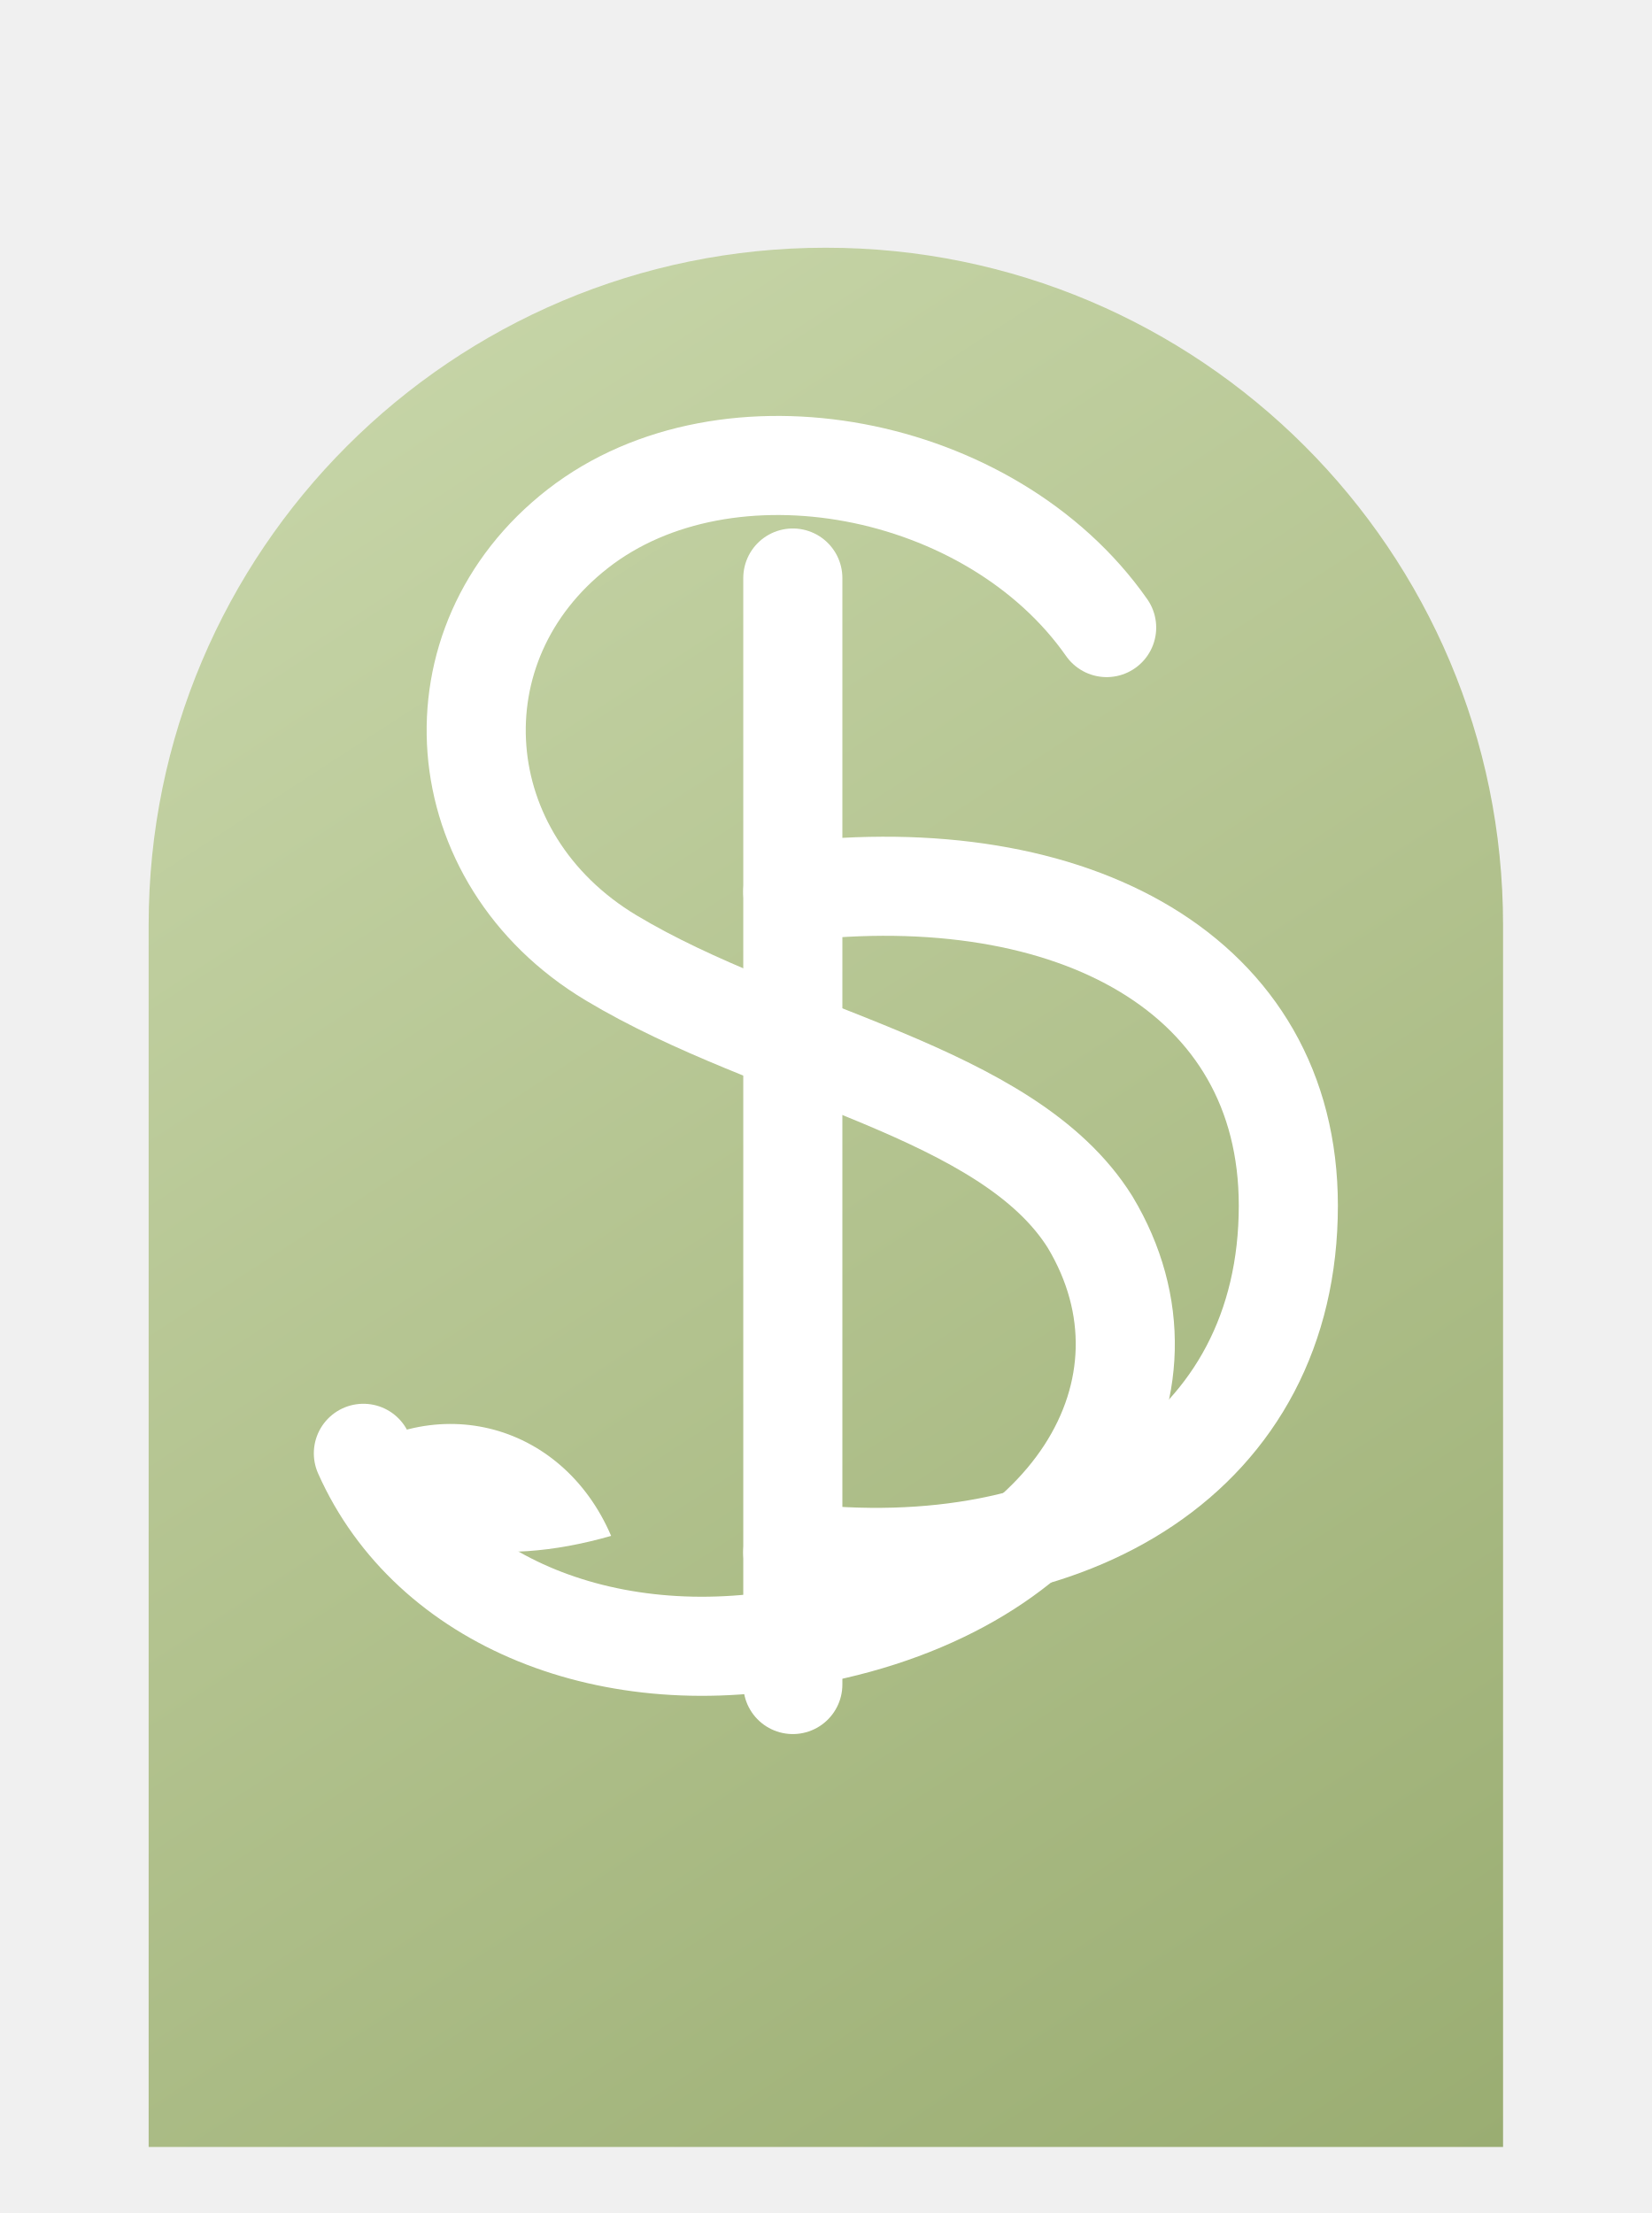
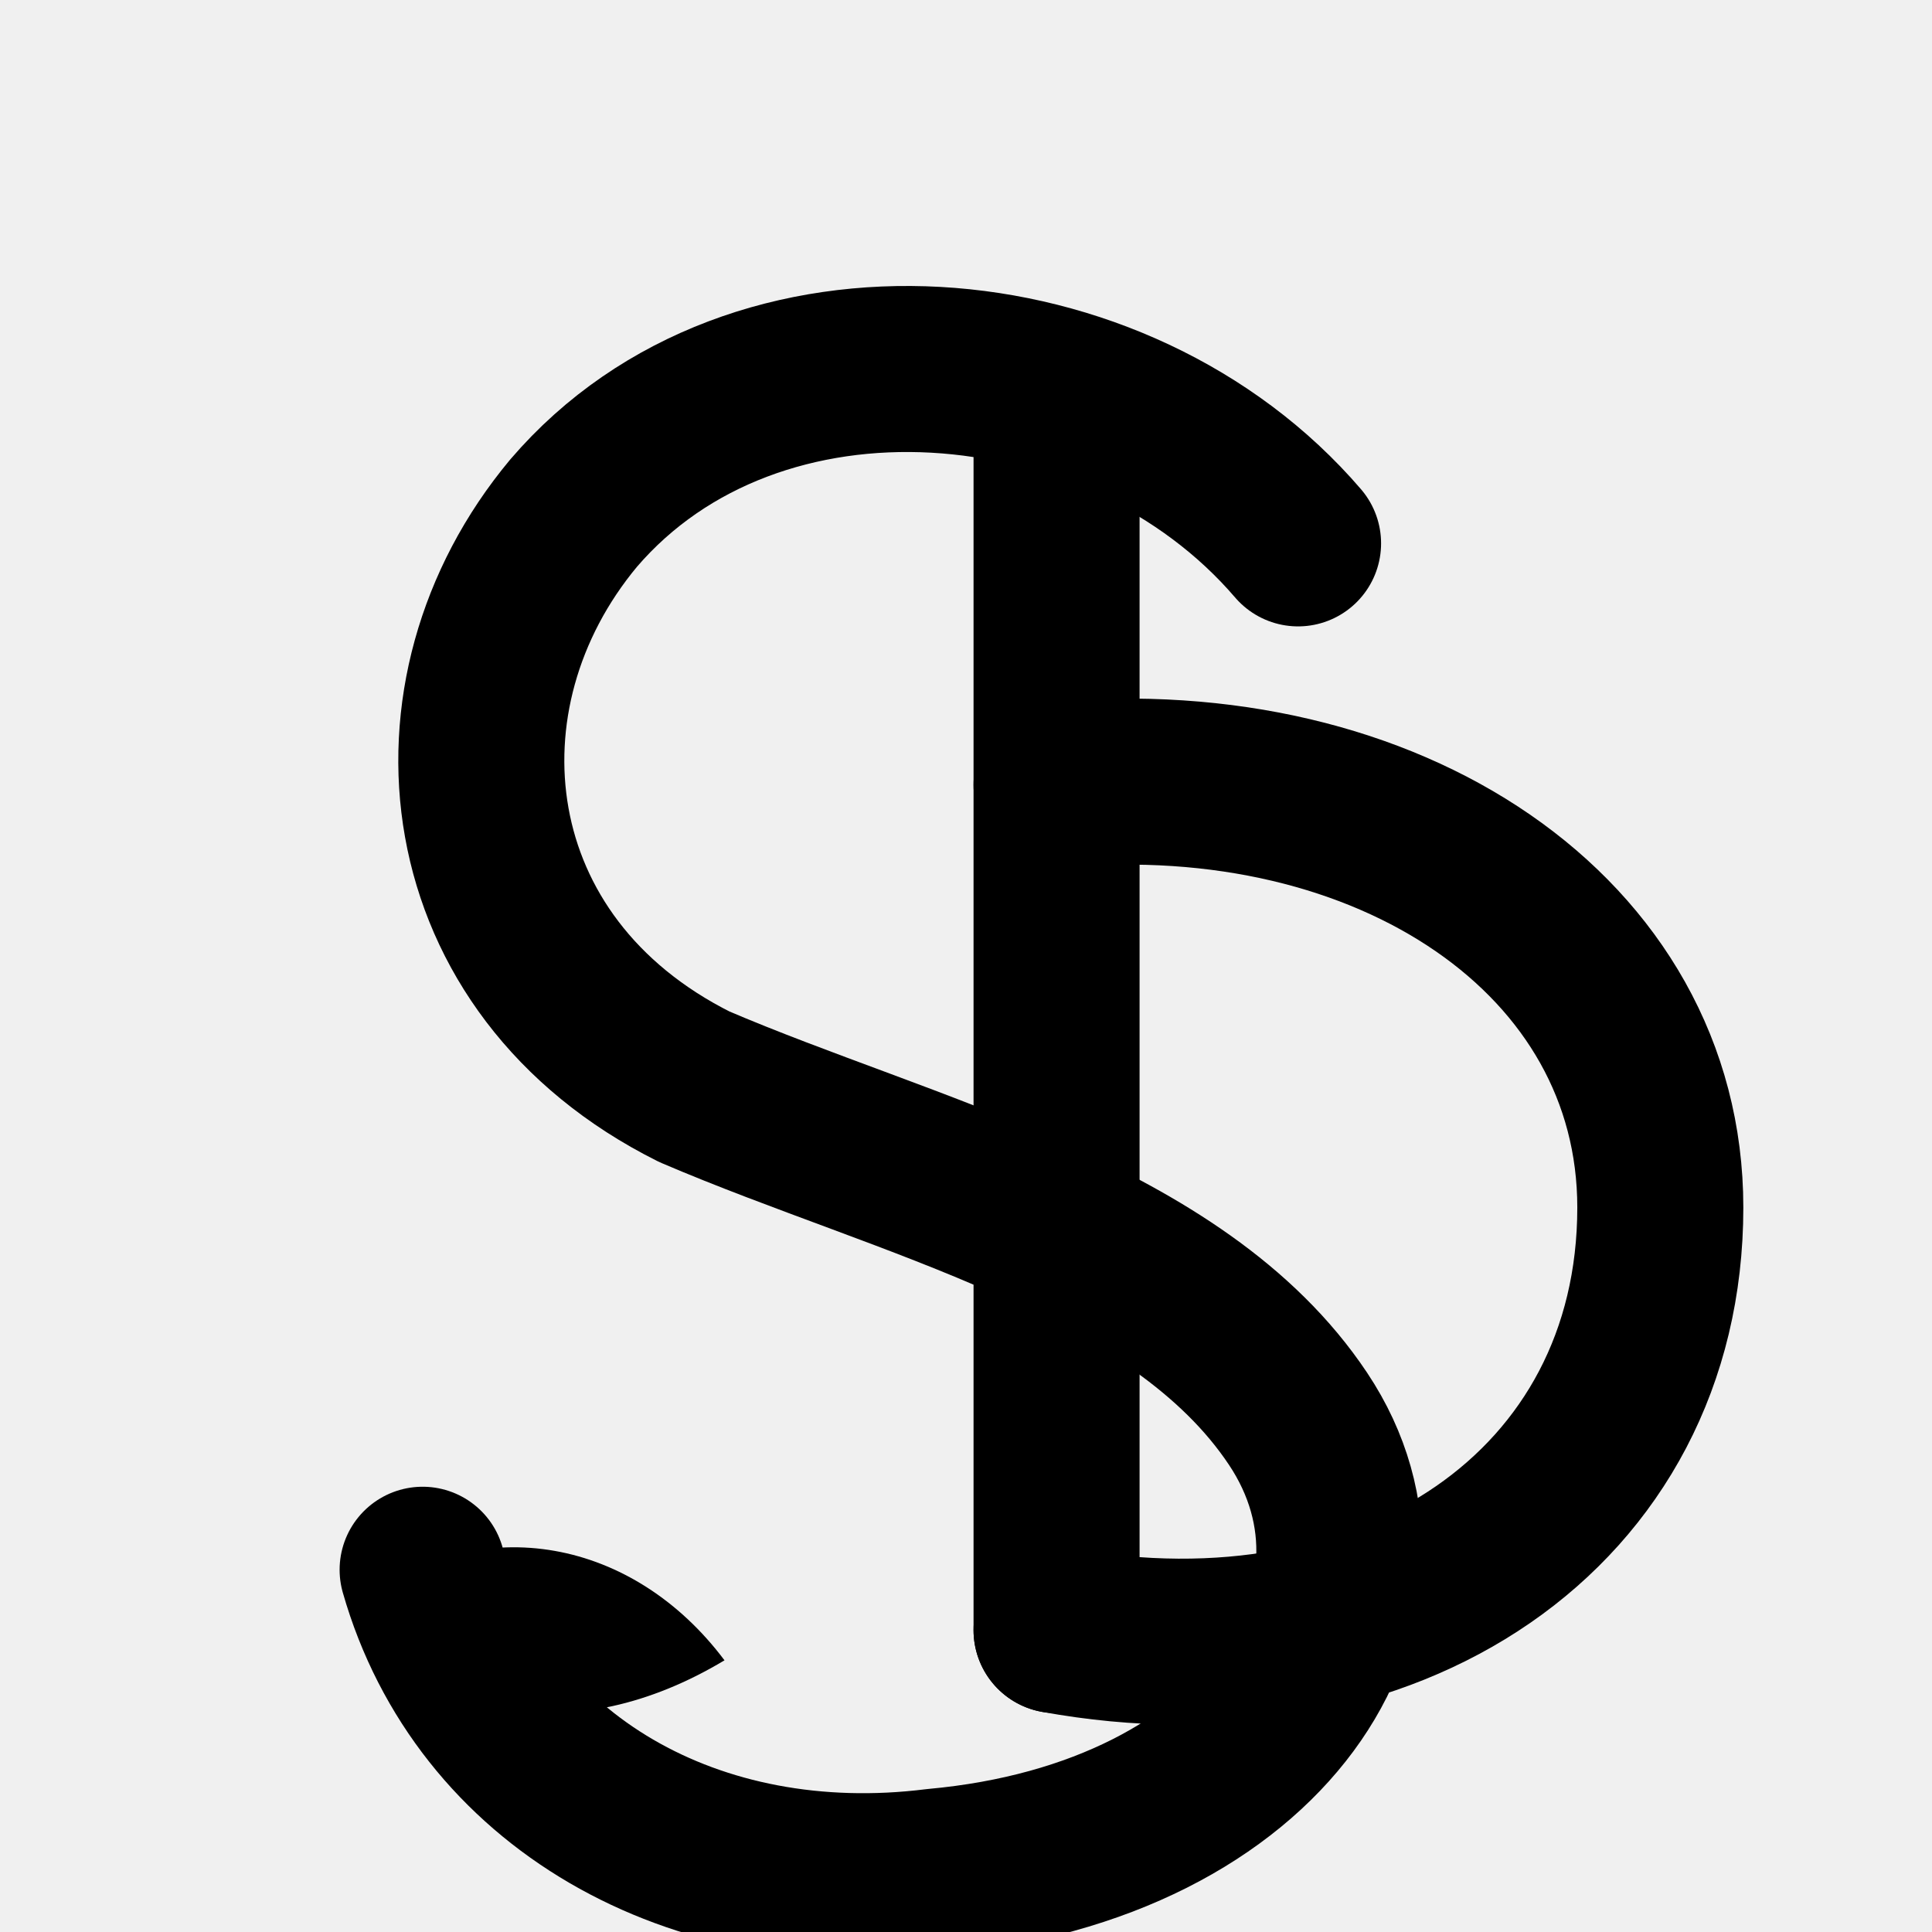
- <svg xmlns="http://www.w3.org/2000/svg" viewBox="0 0 200 268" role="img" aria-labelledby="t">
-   <defs>
-     <linearGradient id="arch" x1="18" y1="8" x2="182" y2="260" gradientUnits="userSpaceOnUse">
-       <stop offset="0%" stop-color="#CDDBB0" />
-       <stop offset="55%" stop-color="#B2C28E" />
-       <stop offset="100%" stop-color="#9AAD72" />
-     </linearGradient>
-   </defs>
-   <path fill="url(#arch)" d="M18 260V112A82 82 0 0 1 182 112V260Z" />
-   <g fill="none" stroke="#FFFFFF" stroke-linecap="round" stroke-linejoin="round">
-     <path stroke-width="12" d="M134 76          C120 56 88 50 70 64          C52 78 54 104 74 116          C94 128 122 132 132 148          C144 168 130 192 98 198          C74 203 52 194 44 176" />
-     <path stroke-width="12" d="M96 70 V204" />
-     <path stroke-width="12" d="M96 108          C130 104 156 118 156 146          C156 176 130 192 96 188" />
+ <svg xmlns="http://www.w3.org/2000/svg" viewBox="0 0 128 128" role="img" aria-label="SP">
+   <g fill="none" stroke="#000" stroke-width="11" stroke-linecap="round" stroke-linejoin="round">
+     <path d="M86 36C74 22 50 20 38 34C28 46 30 64 46 72C60 78 78 82 86 94C94 106 84 122 62 124C46 126 32 118 28 104" />
+     <path d="M70 30V108" />
+     <path d="M70 52C92 50 110 62 110 80C110 100 92 112 70 108" />
  </g>
-   <path fill="#FFFFFF" d="M40 178        C52 168 68 172 74 186        C60 190 48 188 40 178Z" />
+   <path fill="#000" d="M24 106c8-6 18-4 24 4-10 6-20 4-24-4z" />
</svg>
